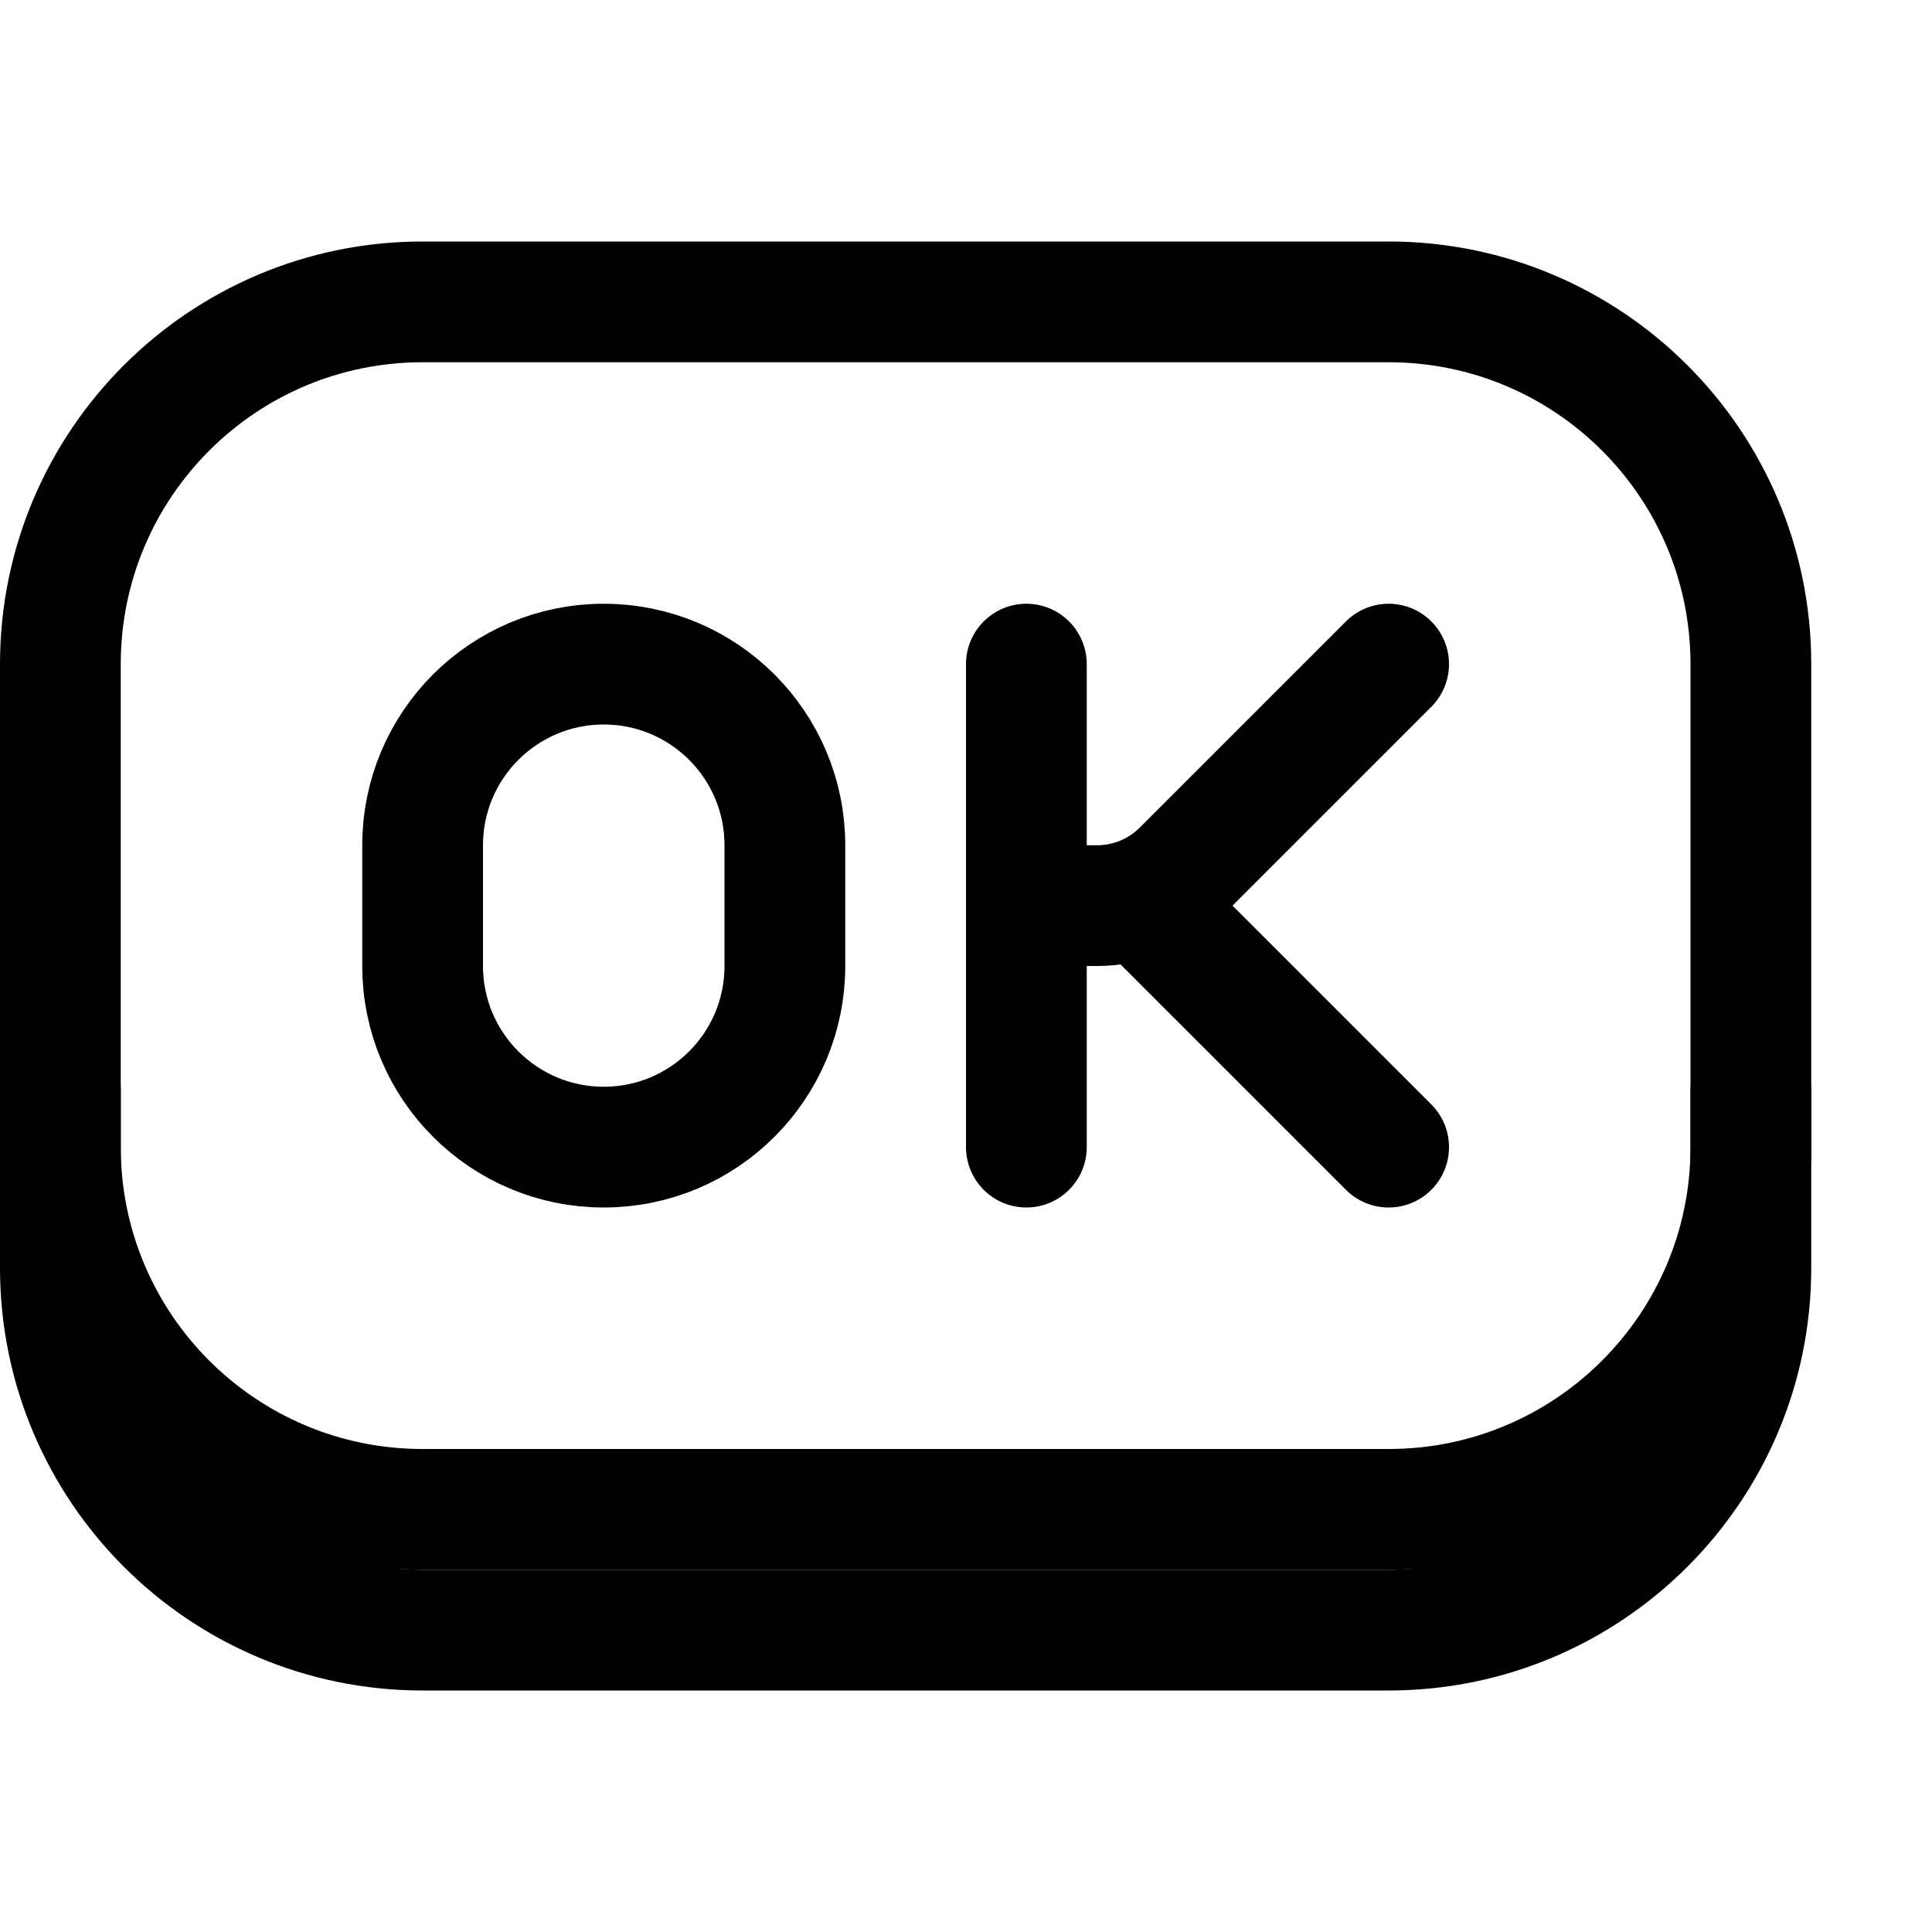
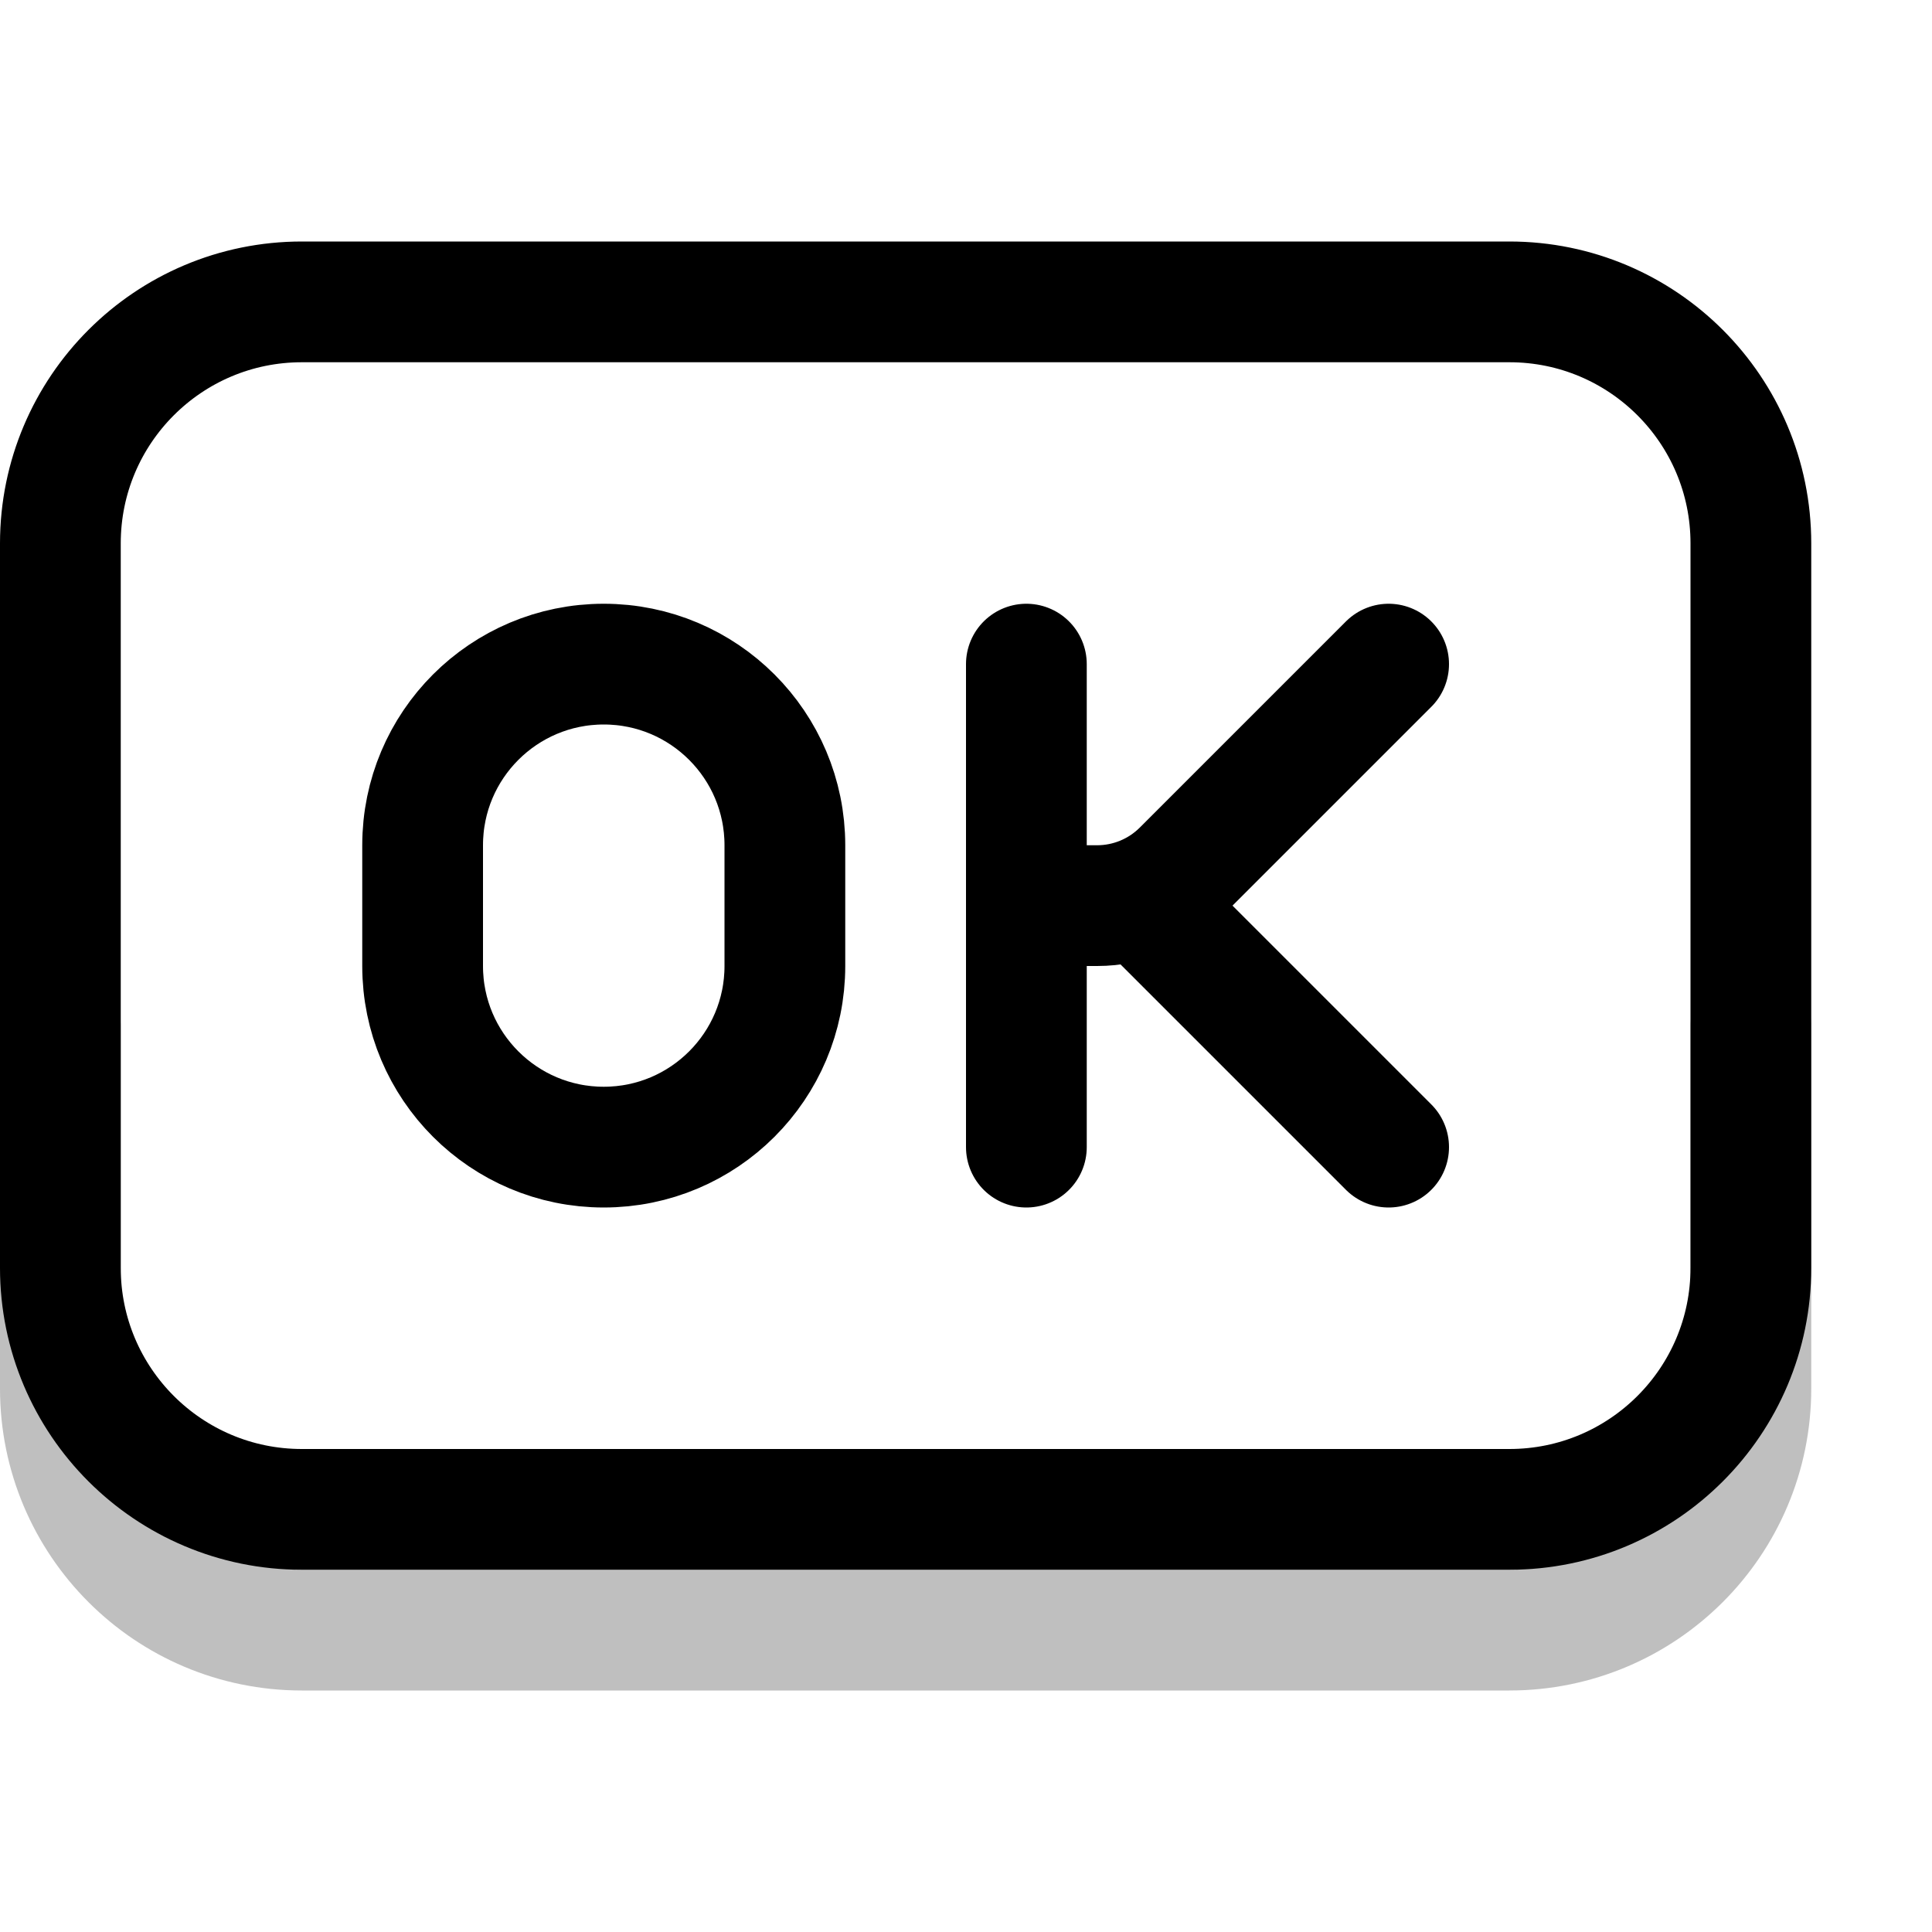
<svg xmlns="http://www.w3.org/2000/svg" width="16" height="16" fill="none">
-   <path stroke="#000" stroke-linecap="round" stroke-linejoin="round" d="M11.5 2.5h-8a3 3 0 0 0-3 3v4a3 3 0 0 0 3 3h8a3 3 0 0 0 3-3v-4a3 3 0 0 0-3-3" />
+   <path stroke="#000" stroke-linecap="round" stroke-linejoin="round" stroke-opacity=".25" d="M14.5 8.5v3a2 2 0 0 1-2 2h-10a2 2 0 0 1-2-2v-3" />
+   <path stroke="#000" stroke-linecap="round" stroke-linejoin="round" d="M12.5 2.5h-10a2 2 0 0 0-2 2v6a2 2 0 0 0 2 2h10a2 2 0 0 0 2-2v-6a2 2 0 0 0-2-2" />
  <path stroke="#000" stroke-linecap="round" stroke-linejoin="round" d="M8.5 5.5v2m0 2v-2m3-2L9.793 7.207a1 1 0 0 1-.707.293H8.5M8.5 9.5v-4m3 4-2-2M3.5 8V7a1.5 1.5 0 1 1 3 0v1a1.5 1.5 0 1 1-3 0" />
-   <path stroke="#000" stroke-linecap="square" d="M.5 9.5v1a3 3 0 0 0 3 3h8a3 3 0 0 0 3-3v-1" />
</svg>
